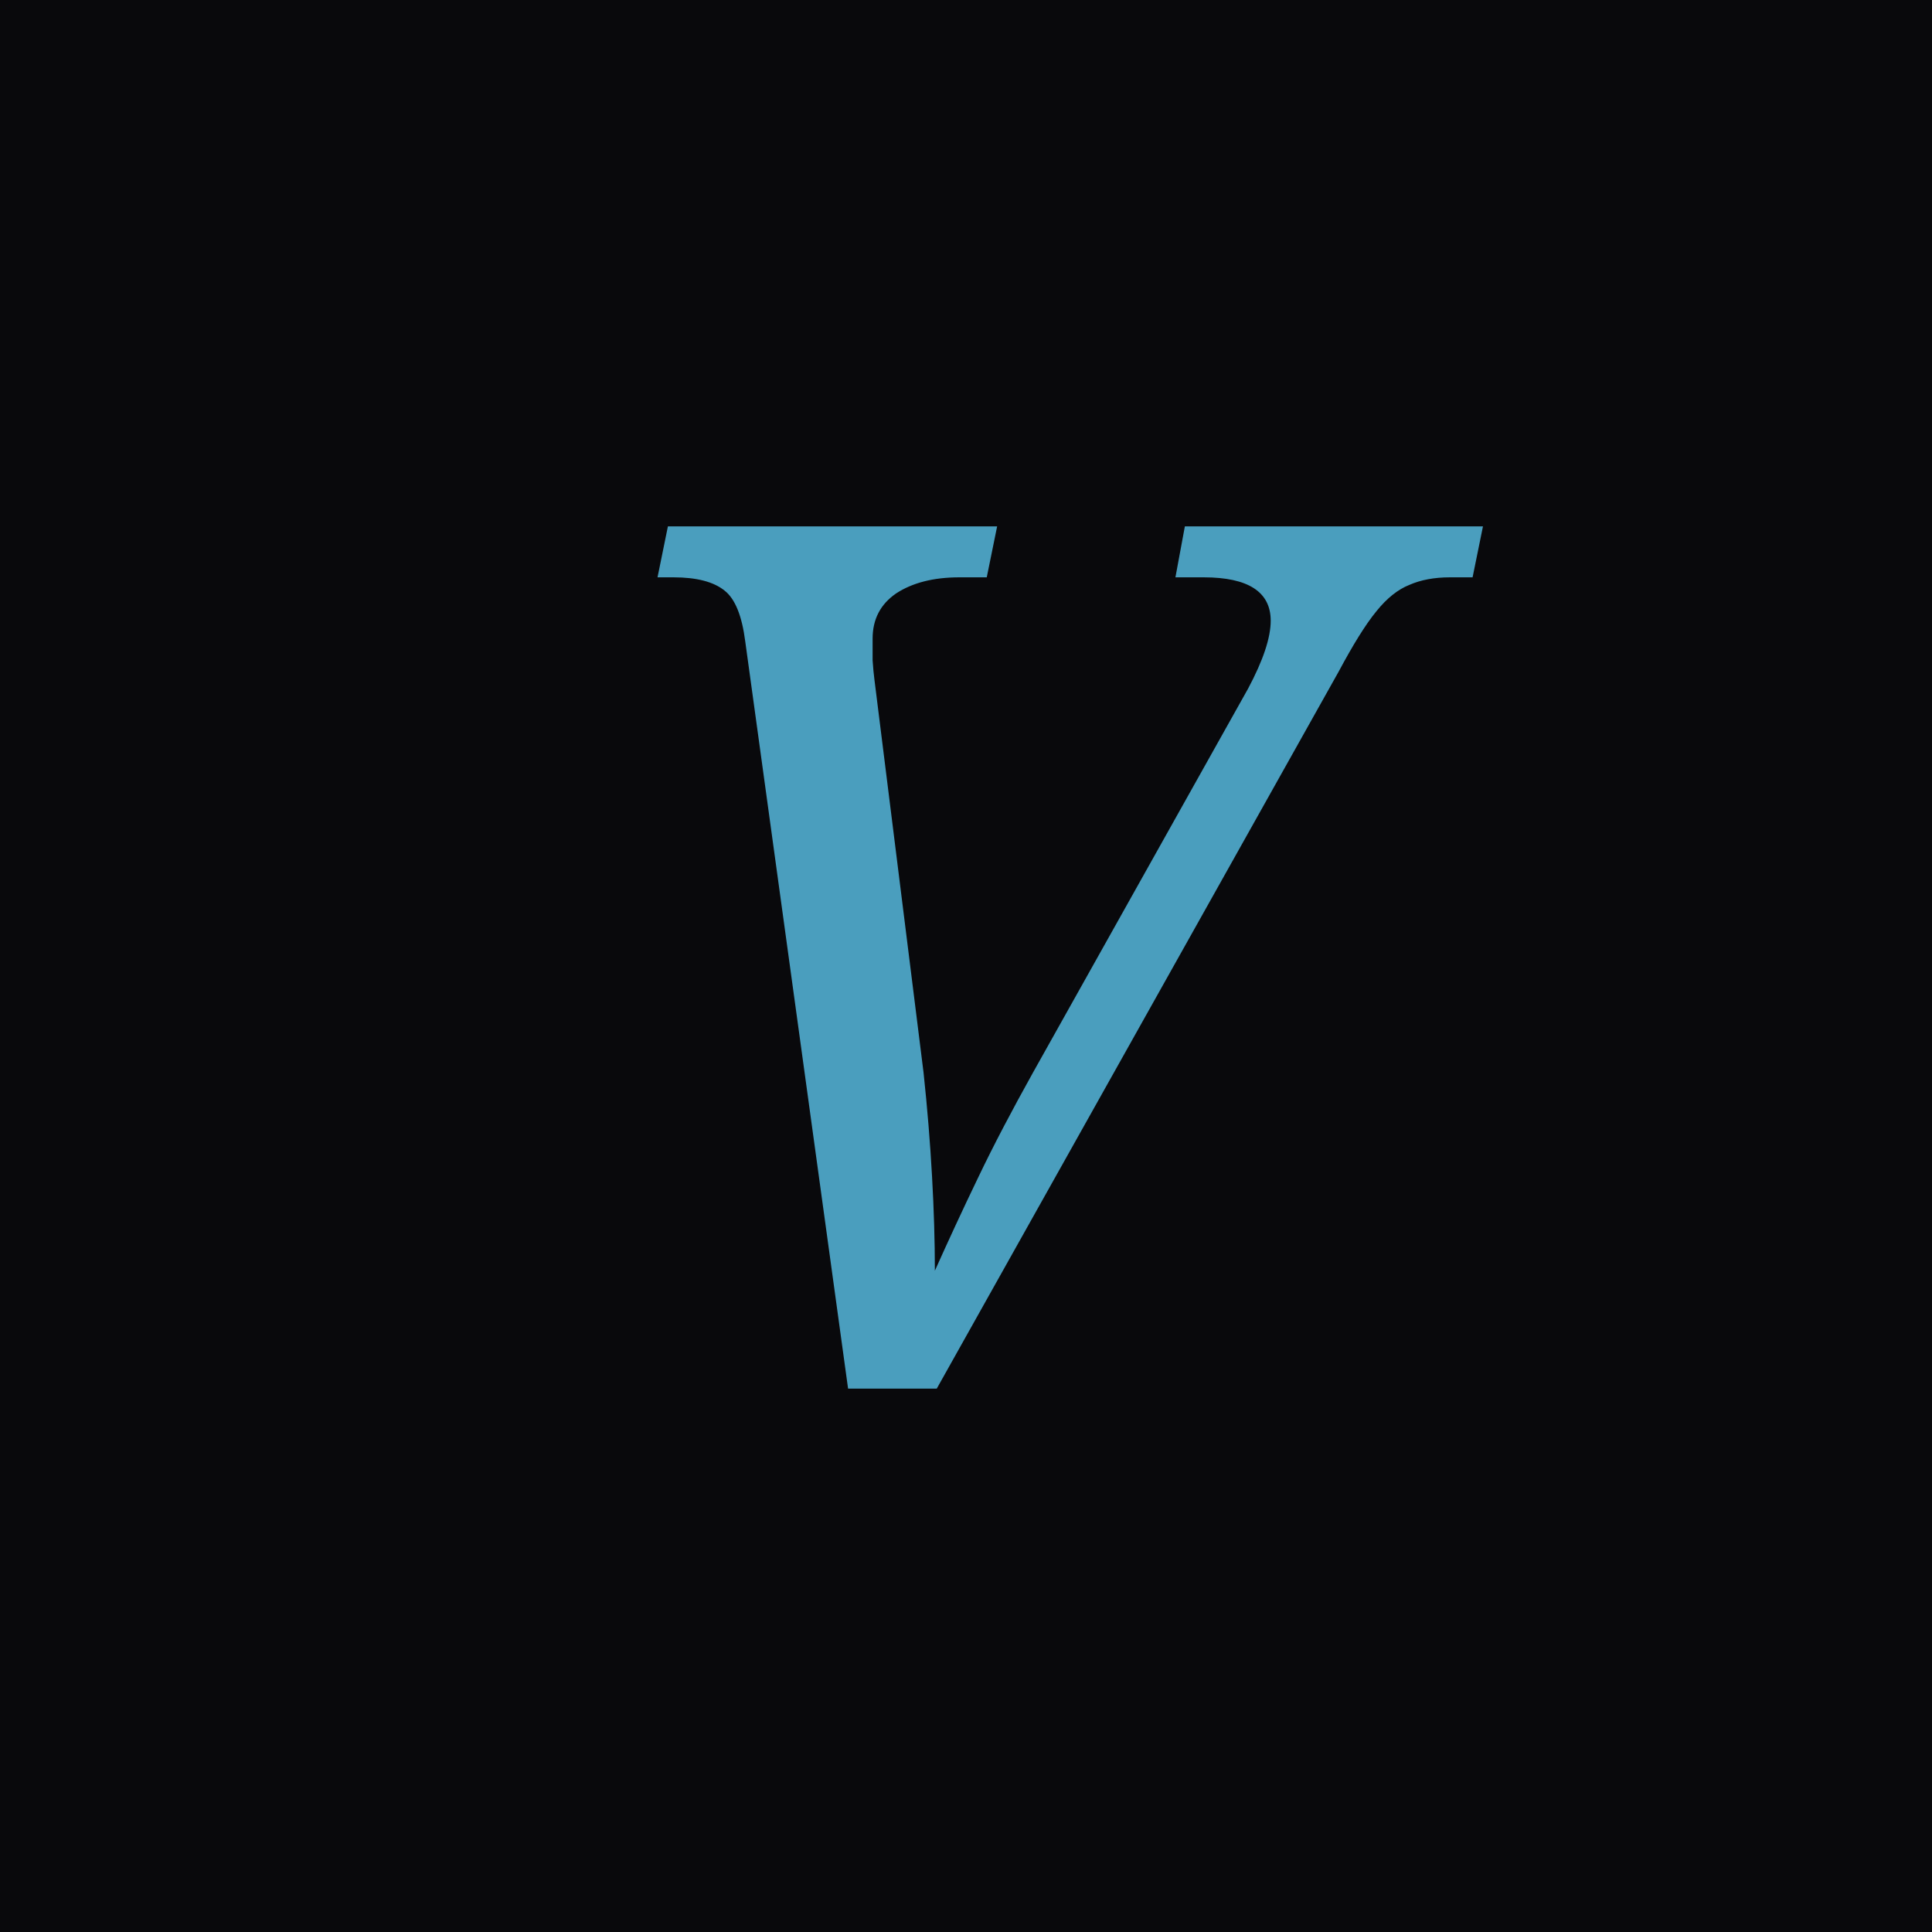
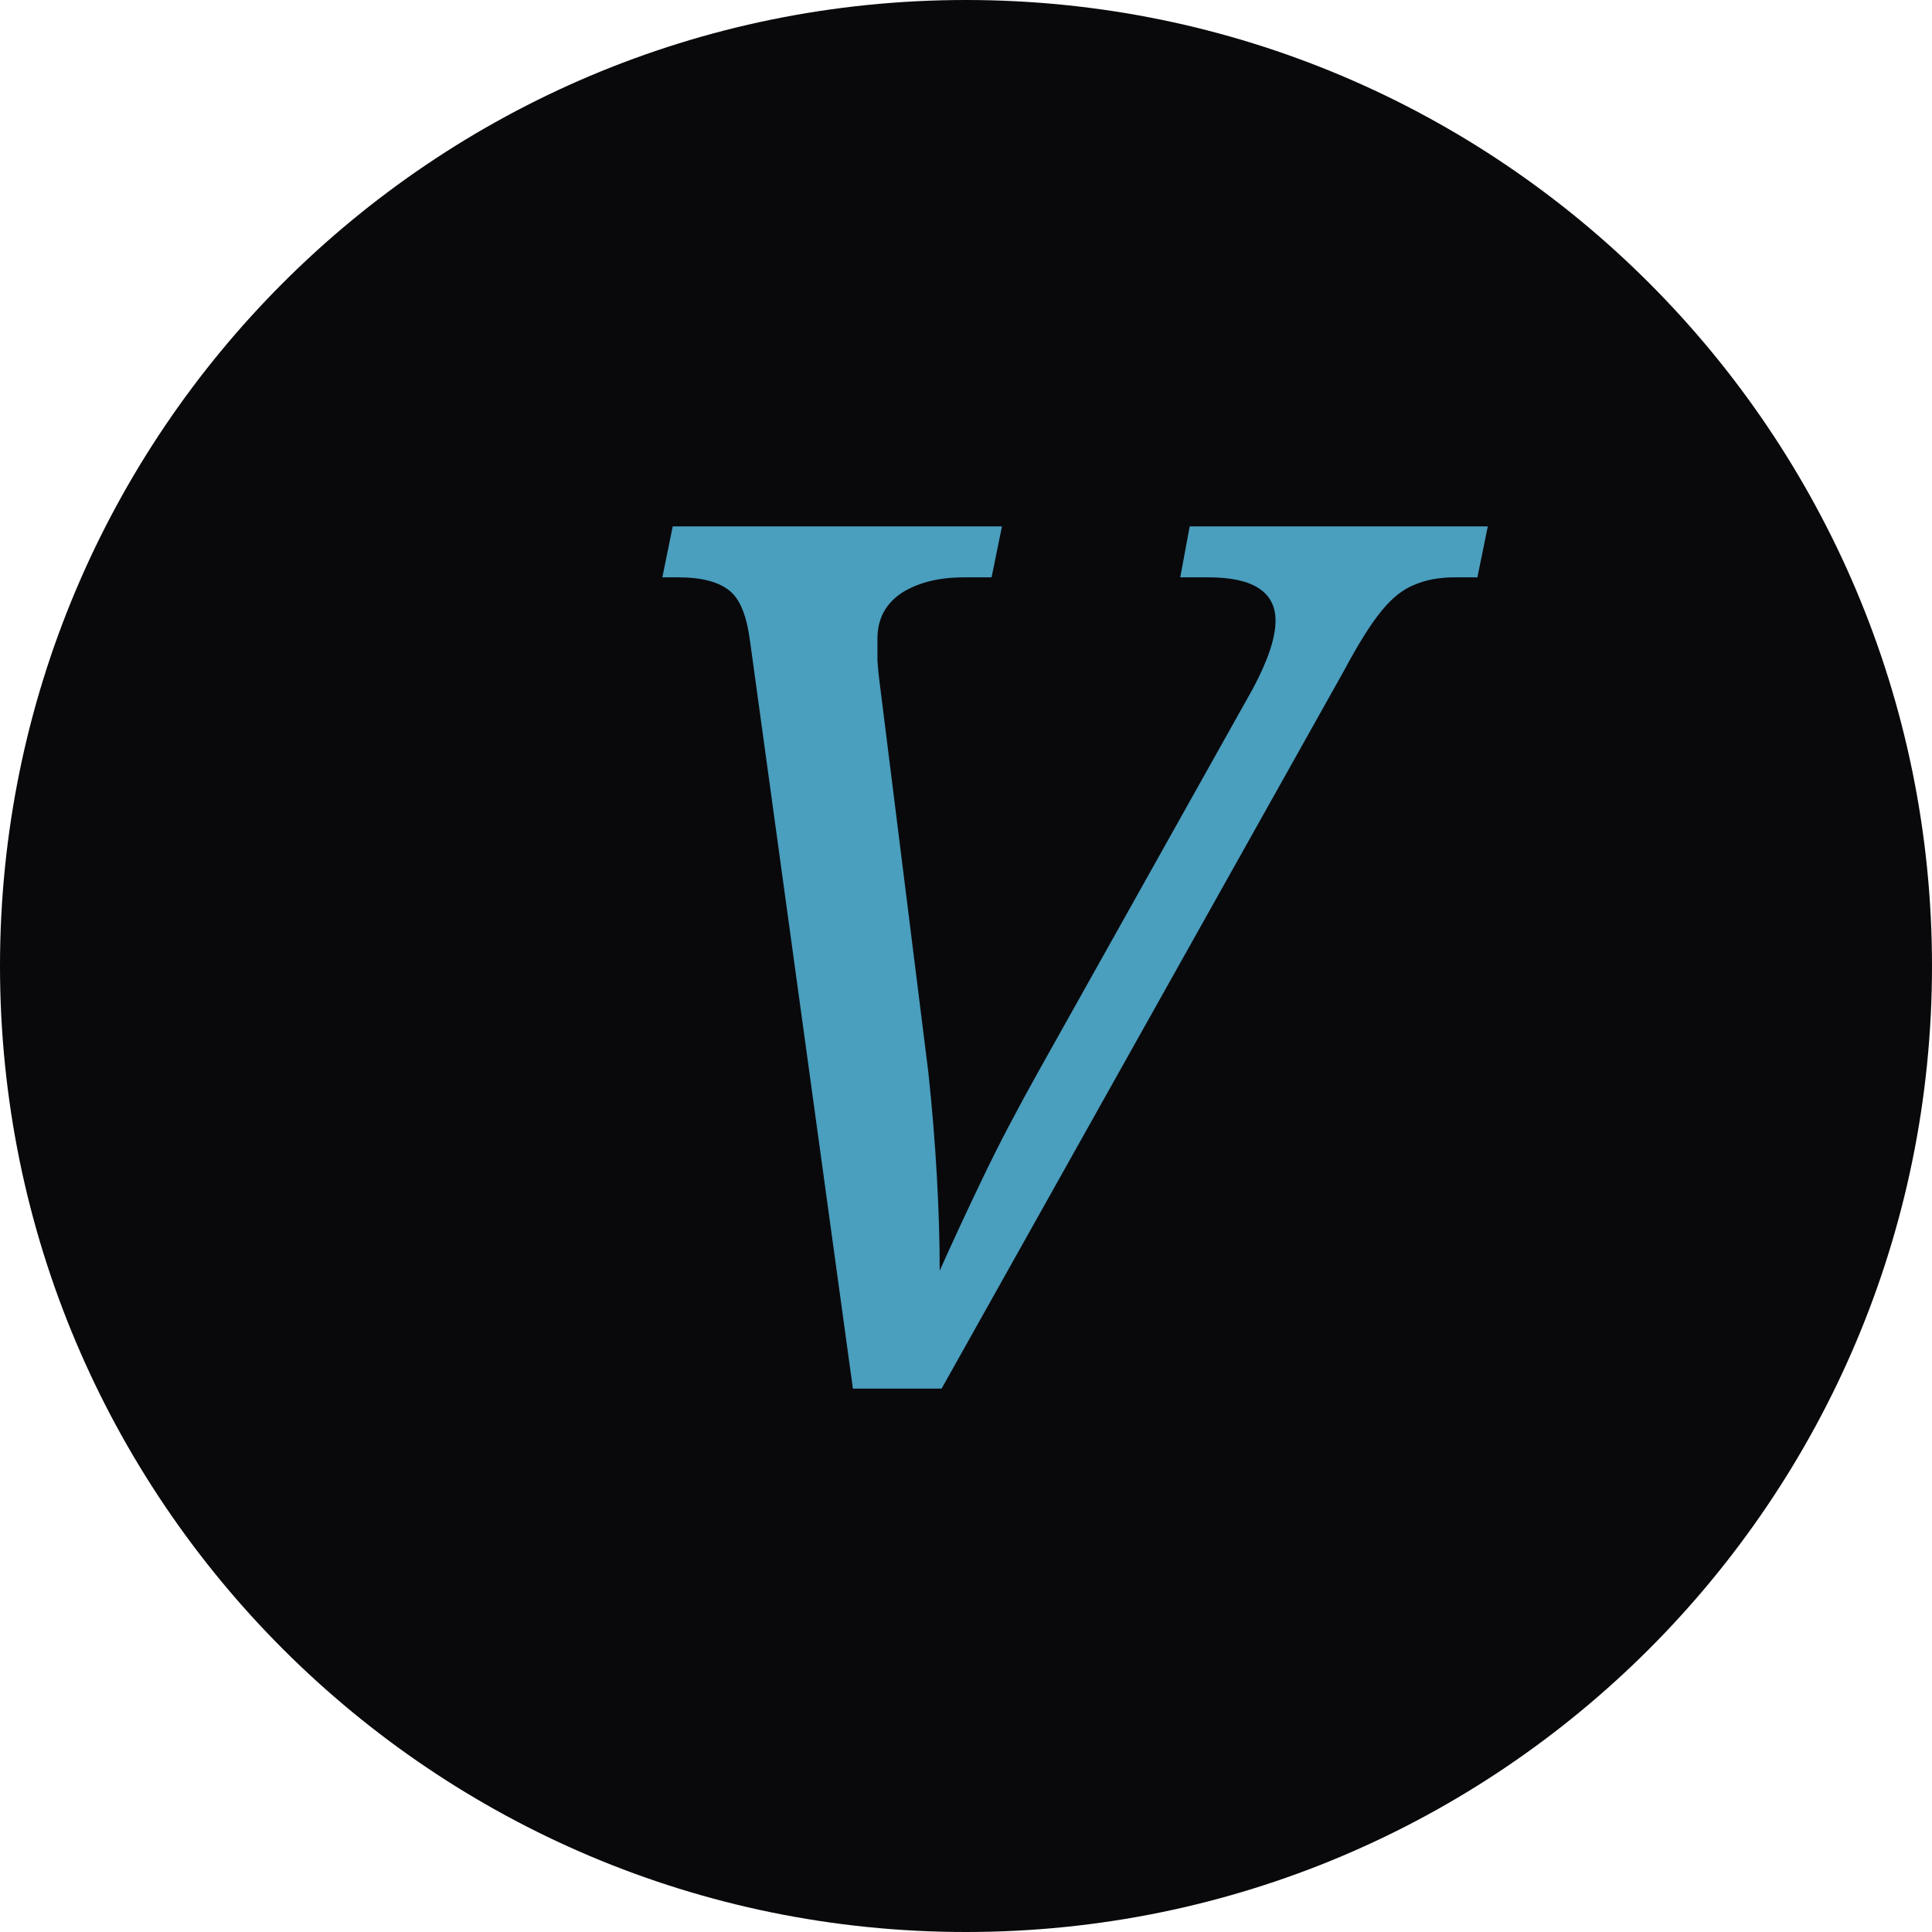
- <svg xmlns="http://www.w3.org/2000/svg" viewBox="0 0 32 32">
-   <rect width="32" height="32" fill="#09090c" />
-   <text x="16" y="23" font-family="Georgia,serif" font-size="20" font-weight="300" font-style="italic" fill="#4a9ebe" text-anchor="middle">V</text>
+ <svg xmlns="http://www.w3.org/2000/svg" id="Livello_1" version="1.1" viewBox="0 0 32 32">
+   <defs>
+     <style>
+       .st0 {
+         fill: #09090c;
+       }
+ 
+       .st1 {
+         fill: #4a9ebe;
+         font-family: Georgia-Italic, Georgia;
+         font-size: 20px;
+         font-style: italic;
+         isolation: isolate;
+       }
+     </style>
+   </defs>
+   <circle class="st0" cx="16" cy="16" r="16" />
+   <text class="st1" transform="translate(9.33 23)">
+     <tspan x="0" y="0">V</tspan>
+   </text>
</svg>
